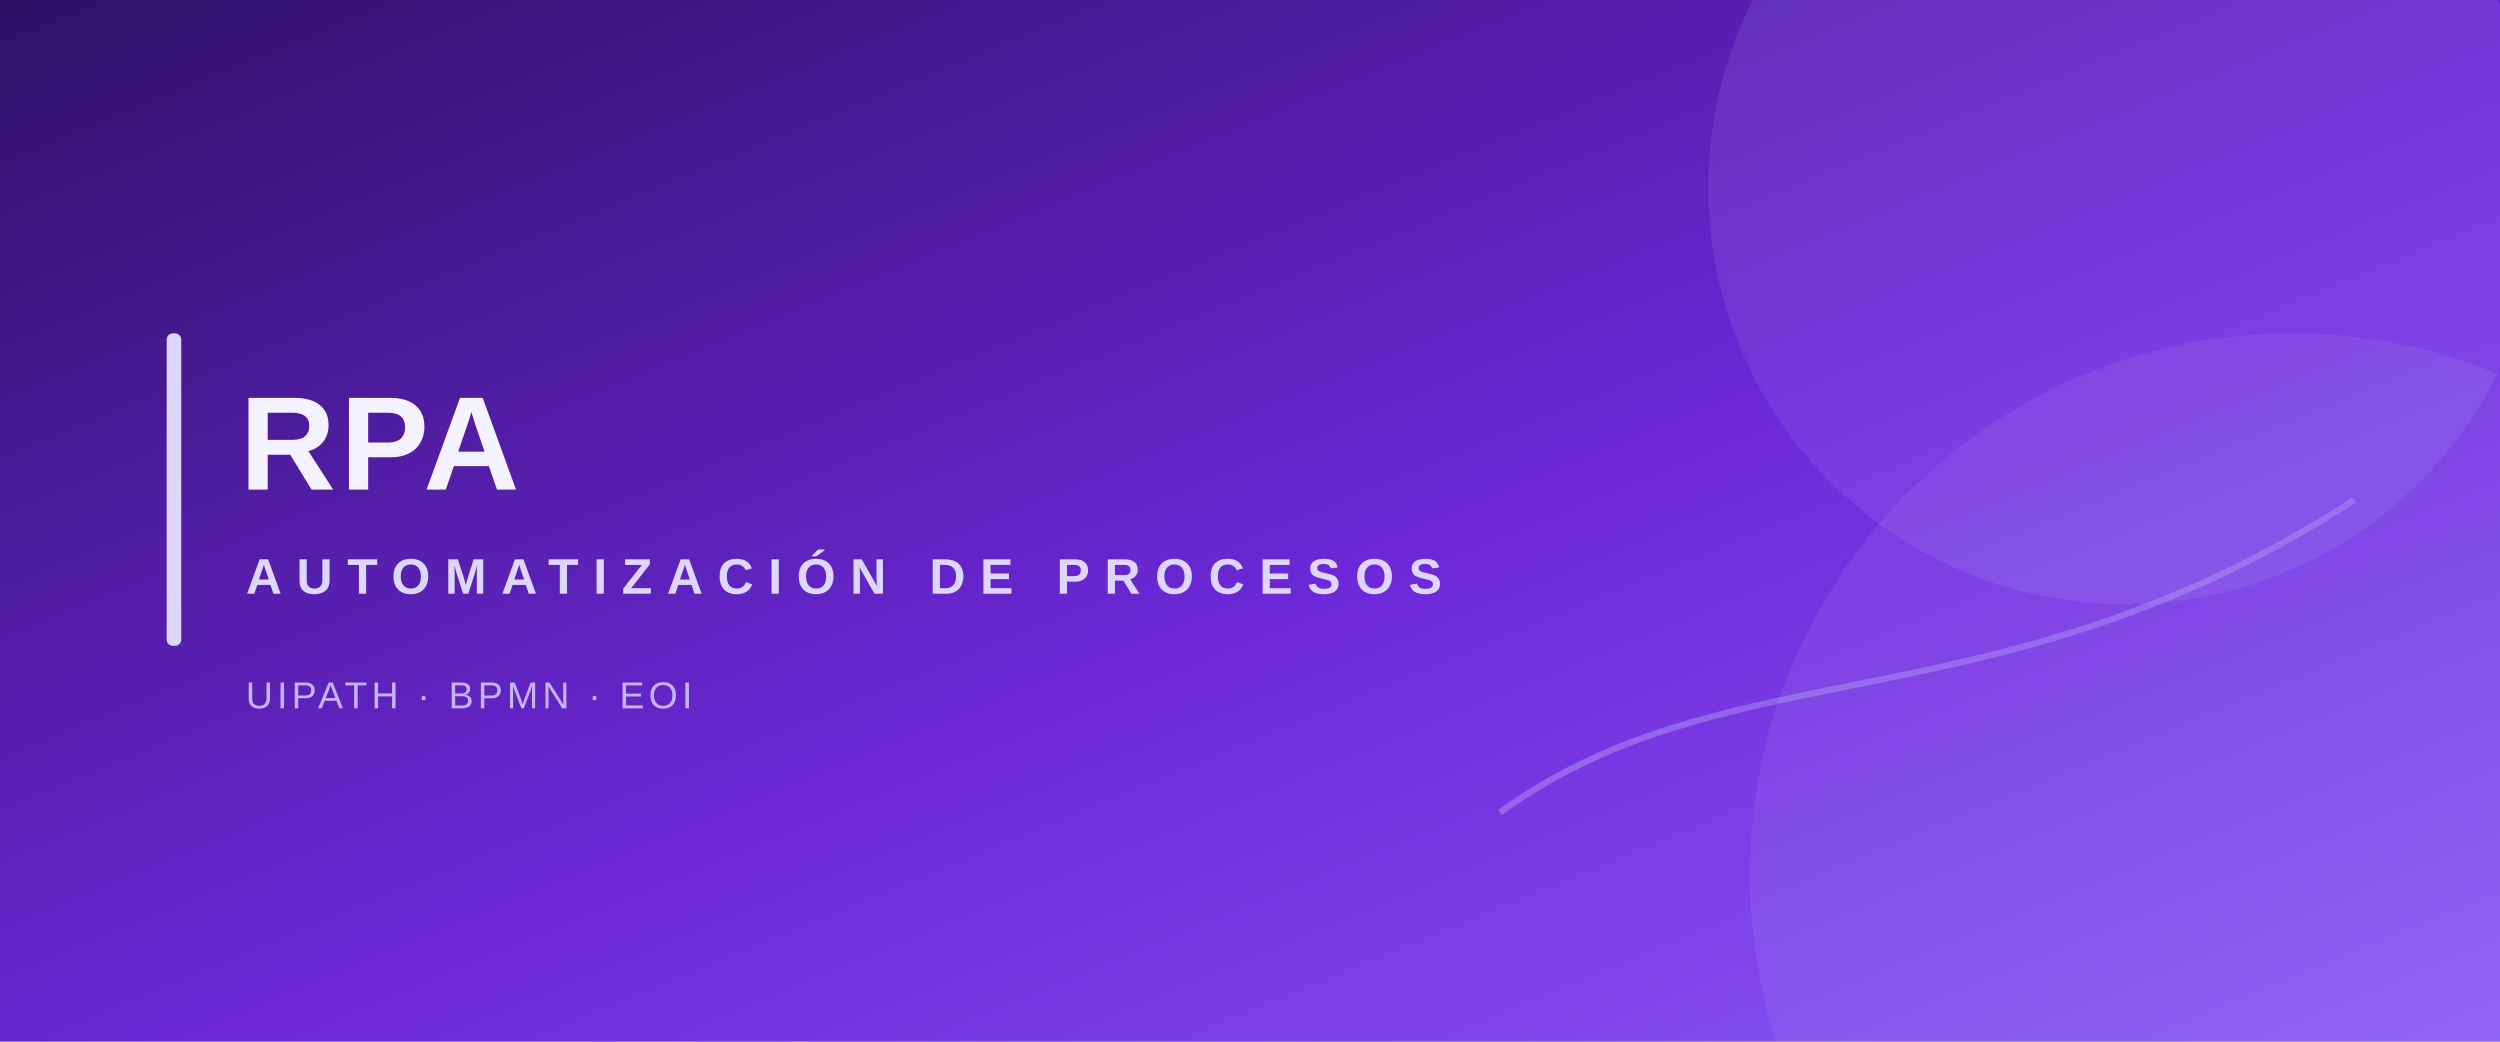
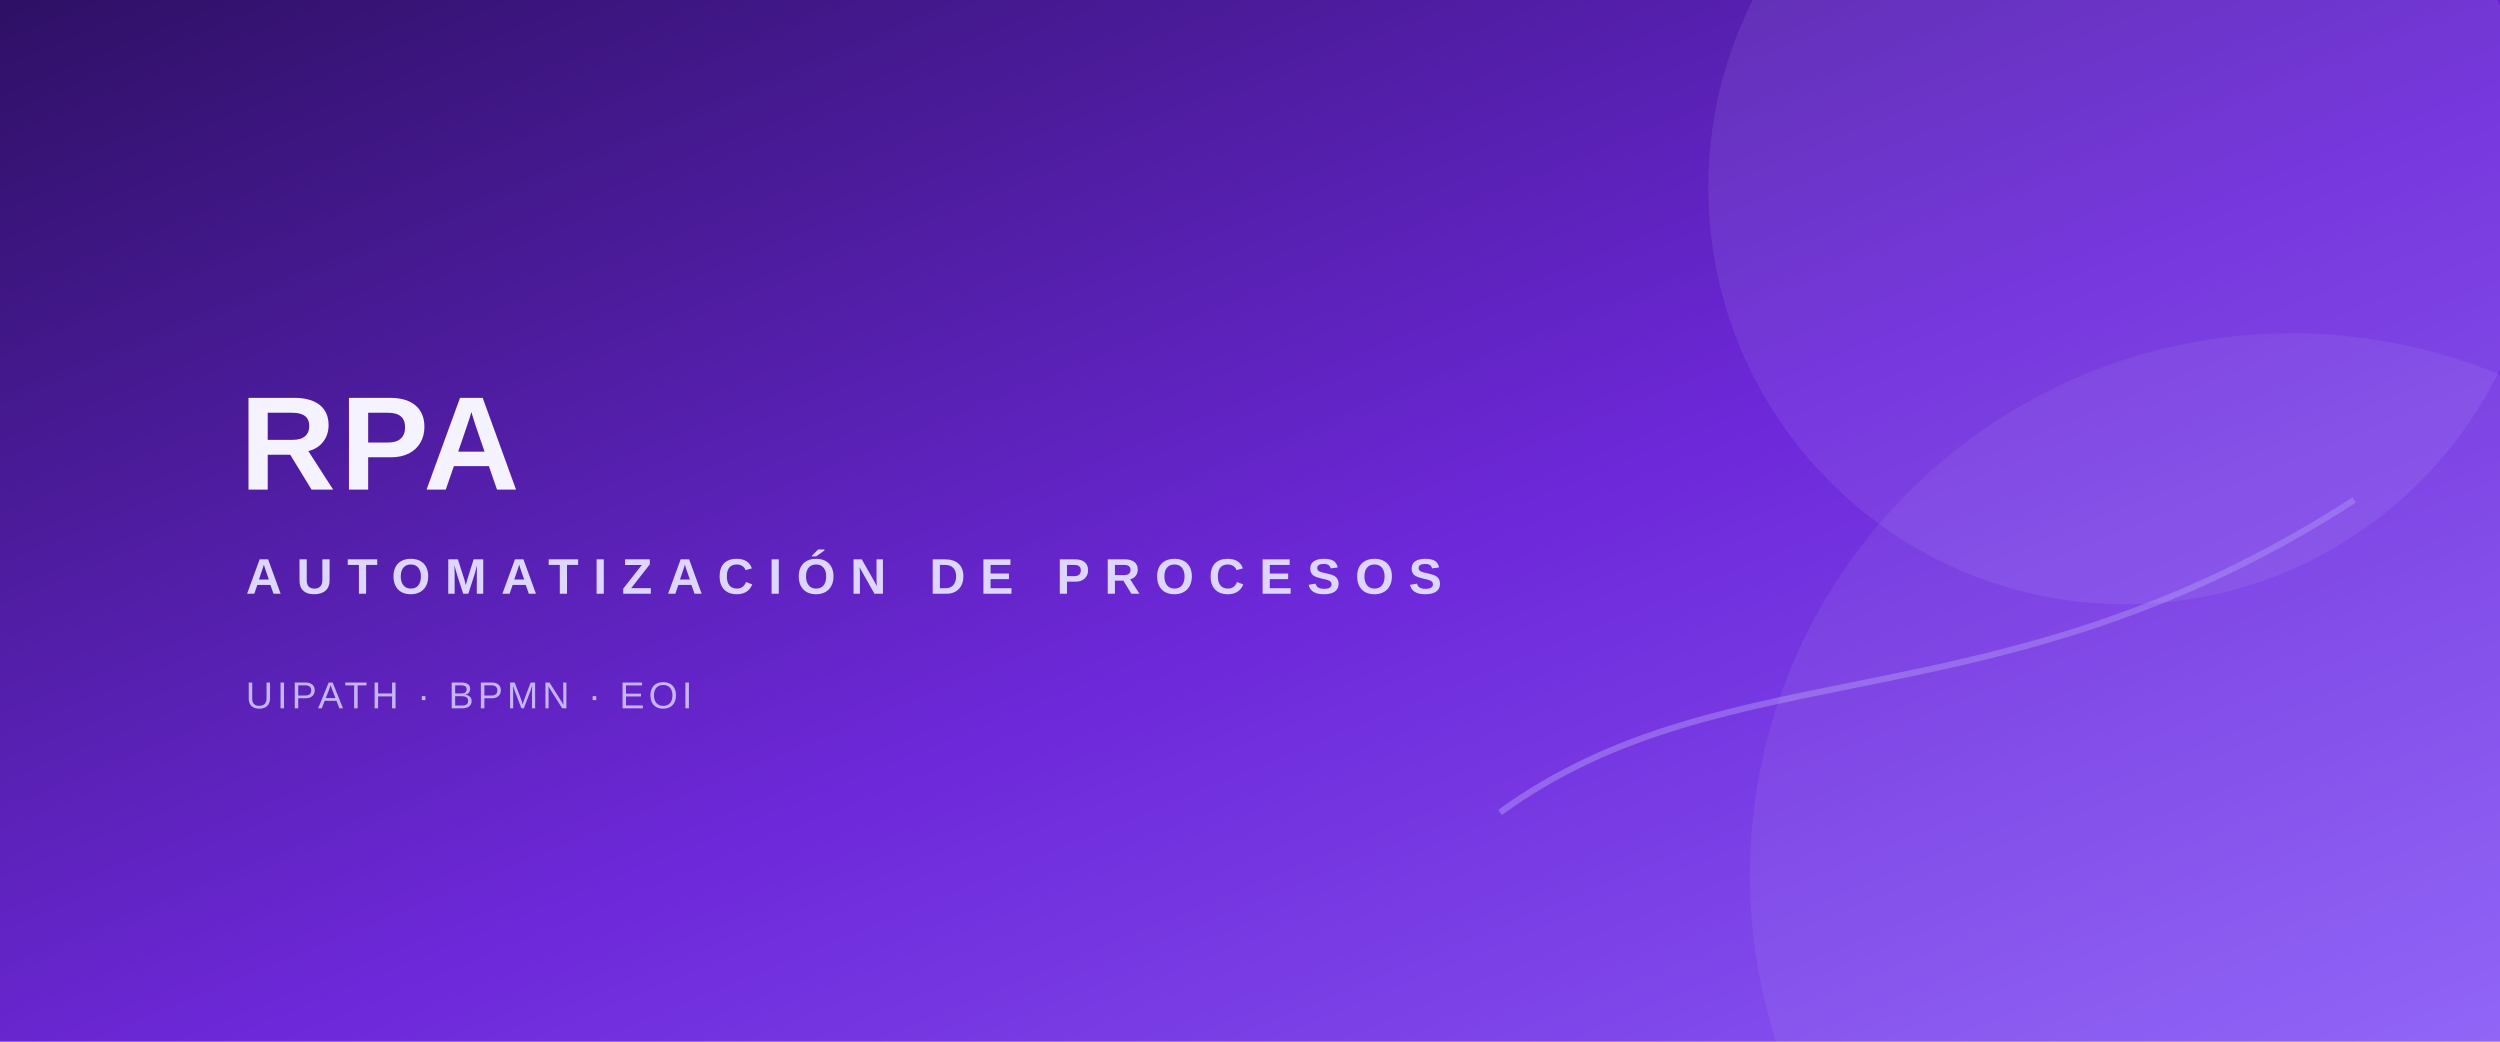
<svg xmlns="http://www.w3.org/2000/svg" width="1200" height="500" viewBox="0 0 1200 500">
  <defs>
    <linearGradient id="rpa-bg" x1="0" y1="0" x2="1" y2="1">
      <stop offset="0" stop-color="#2e1065" />
      <stop offset="0.55" stop-color="#6d28d9" />
      <stop offset="1" stop-color="#8b5cf6" />
    </linearGradient>
    <linearGradient id="rpa-line" x1="0" y1="0" x2="1" y2="0">
      <stop offset="0" stop-color="#ddd6fe" />
      <stop offset="1" stop-color="#c4b5fd" />
    </linearGradient>
  </defs>
  <rect width="1200" height="500" fill="url(#rpa-bg)" />
  <circle cx="1020" cy="90" r="200" fill="#c4b5fd" opacity="0.12" />
  <circle cx="1100" cy="420" r="260" fill="#ddd6fe" opacity="0.08" />
  <path d="M720 390 C 830 310, 960 350, 1130 240" fill="none" stroke="url(#rpa-line)" stroke-width="3" opacity="0.3" />
-   <rect x="80" y="160" width="7" height="150" rx="3" fill="#ddd6fe" />
  <text x="115" y="235" fill="#f5f3ff" font-family="Segoe UI, Arial, sans-serif" font-size="64" font-weight="700" letter-spacing="2">RPA</text>
  <text x="118" y="285" fill="#ddd6fe" font-family="Segoe UI, Arial, sans-serif" font-size="24" font-weight="600" letter-spacing="7">AUTOMATIZACIÓN DE PROCESOS</text>
  <text x="118" y="340" fill="#c4b5fd" font-family="Segoe UI, Arial, sans-serif" font-size="18" letter-spacing="2">UIPATH · BPMN · EOI</text>
</svg>
